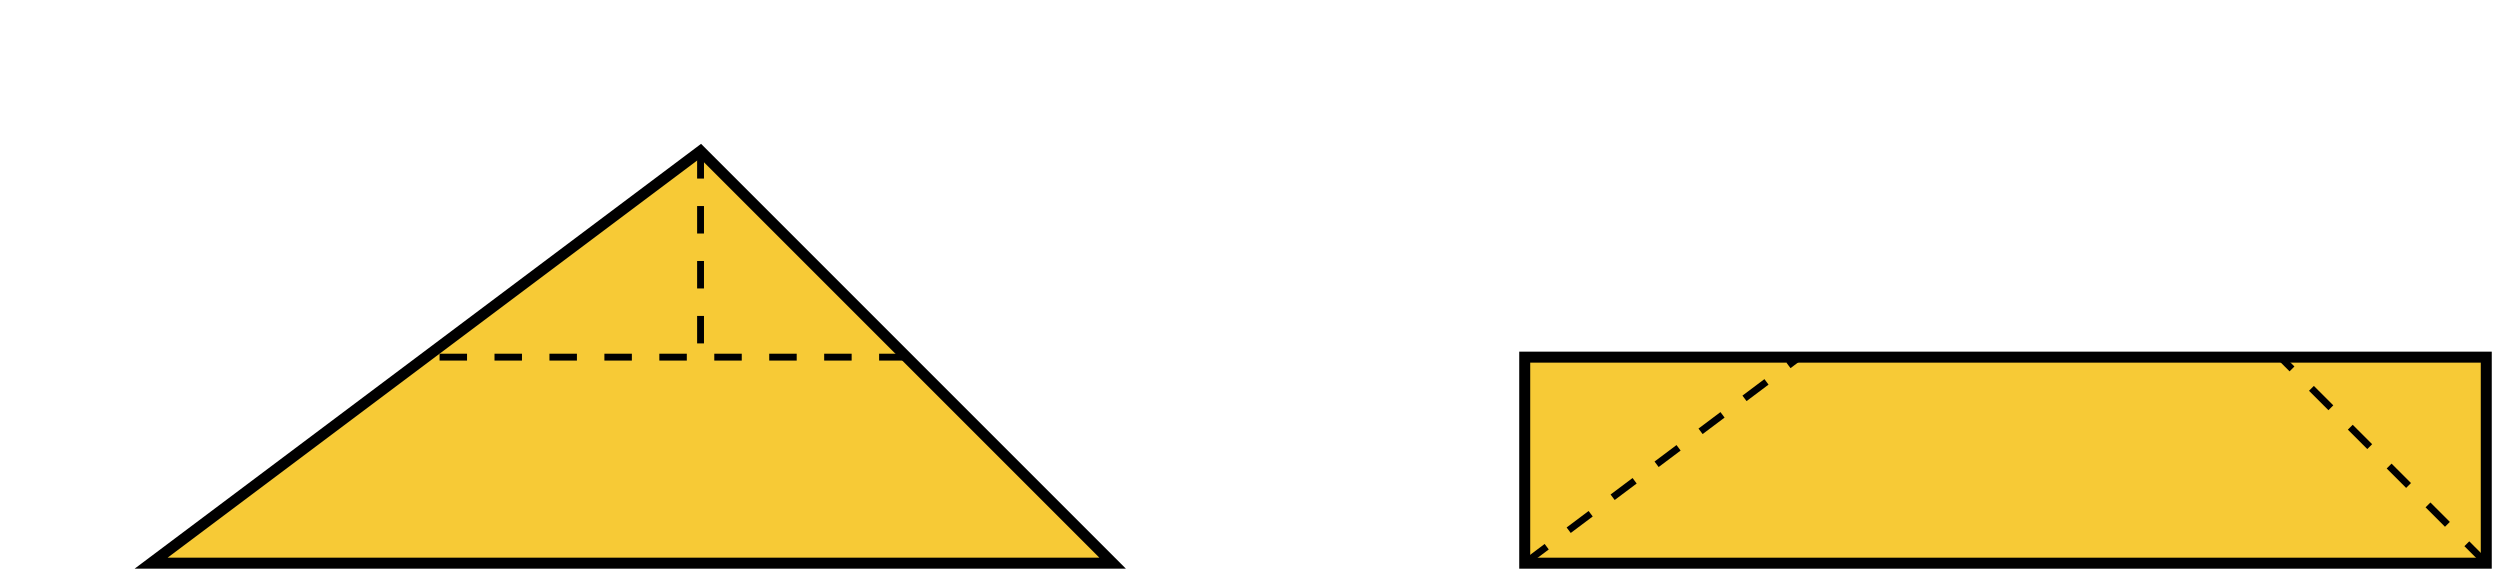
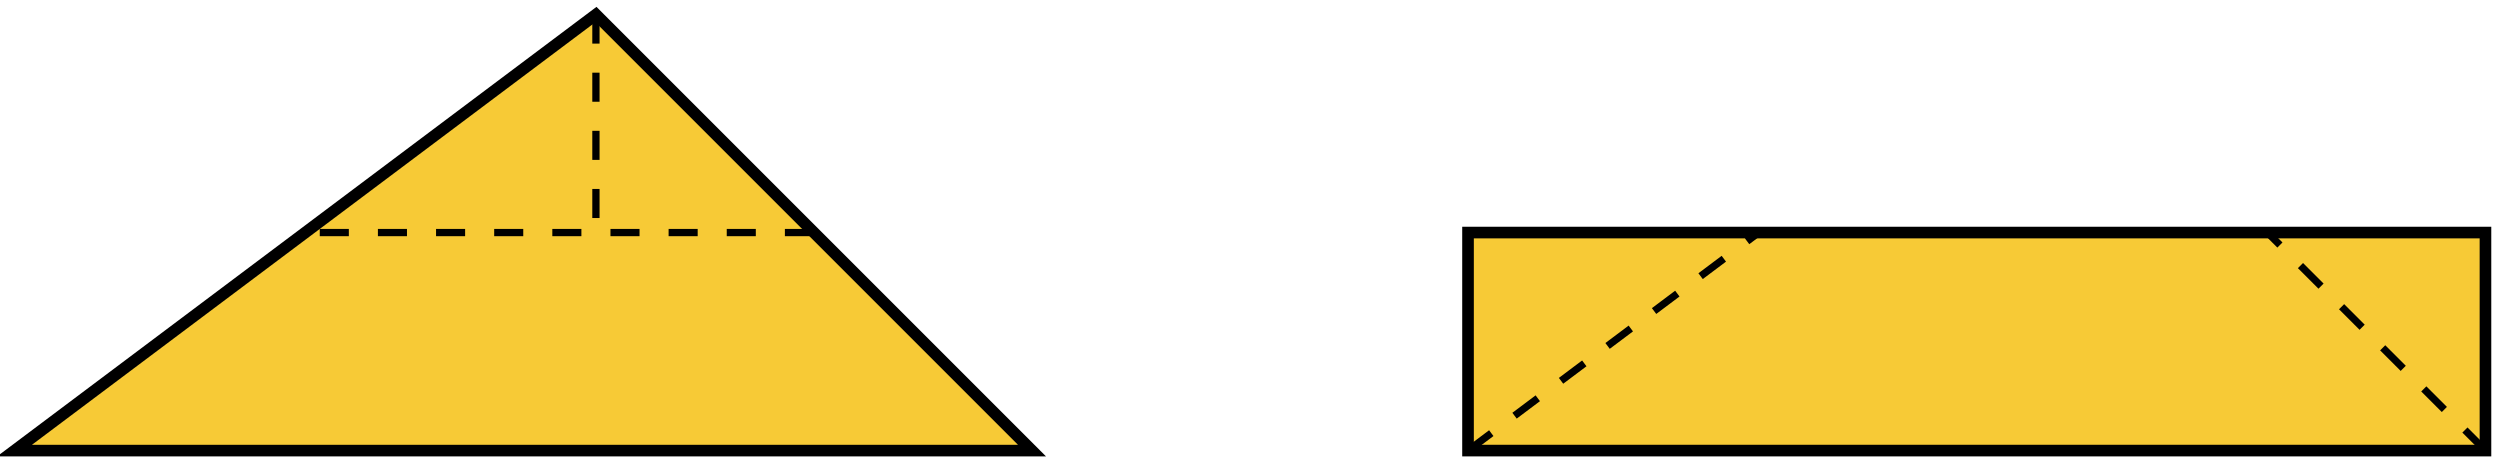
- <svg xmlns="http://www.w3.org/2000/svg" version="1.1" viewBox="-0.1 -0.1 18.2 4.2">
+ <svg xmlns="http://www.w3.org/2000/svg" version="1.1" viewBox="0.9 0.9 17.2 3.2">
  <g>
    <polygon points="5,1 8,4 1,4" fill="#f7ca36" stroke-width="0.08" stroke="#000000" />
    <line x1="6.5" y1="2.5" x2="3" y2="2.5" stroke-dasharray="0.2" stroke-width="0.05" stroke="#000000" />
    <line x1="5" y1="1" x2="5" y2="2.5" stroke-dasharray="0.2" stroke-width="0.05" stroke="#000000" />
  </g>
  <g transform="matrix(1,0,0,1,10,0)">
    <polygon points="8,2.5 8,4 1,4 1,2.5" fill="#f7ca36" stroke-width="0.08" stroke="#000000" />
    <line x1="8" y1="4" x2="6.5" y2="2.5" stroke-dasharray="0.2" stroke-width="0.05" stroke="#000000" />
    <line x1="1" y1="4" x2="3" y2="2.5" stroke-dasharray="0.2" stroke-width="0.05" stroke="#000000" />
  </g>
</svg>
